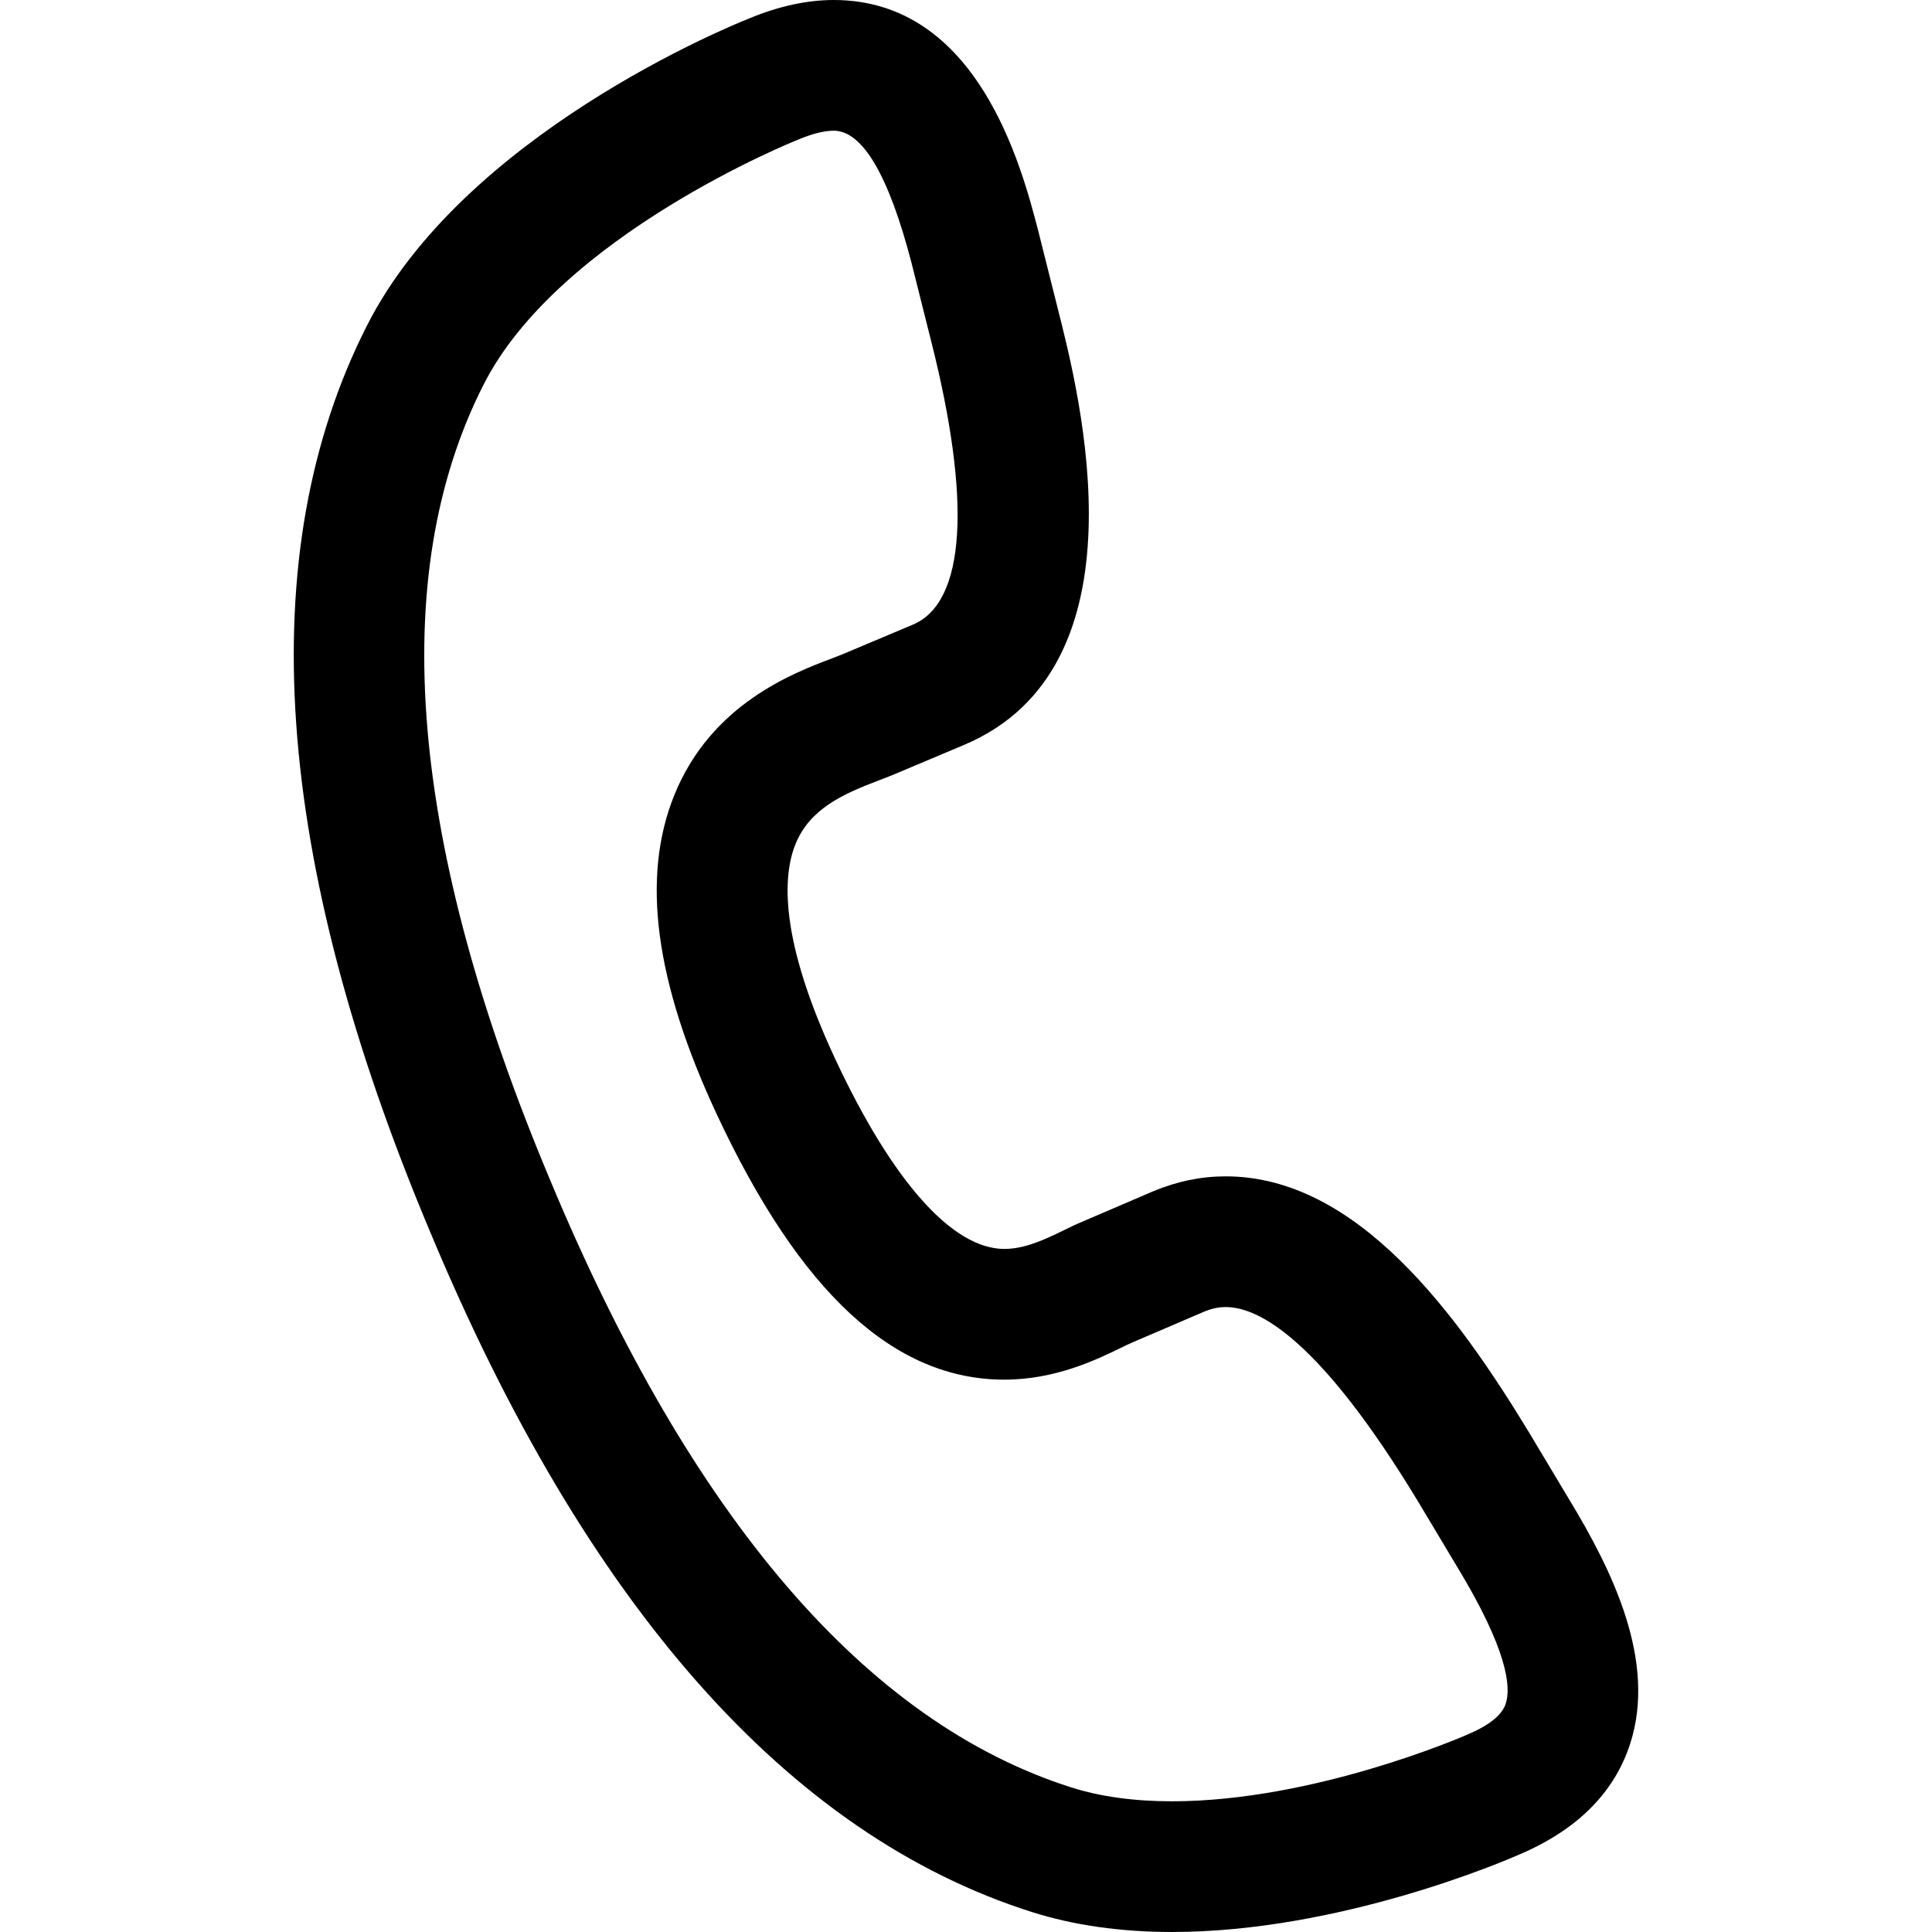
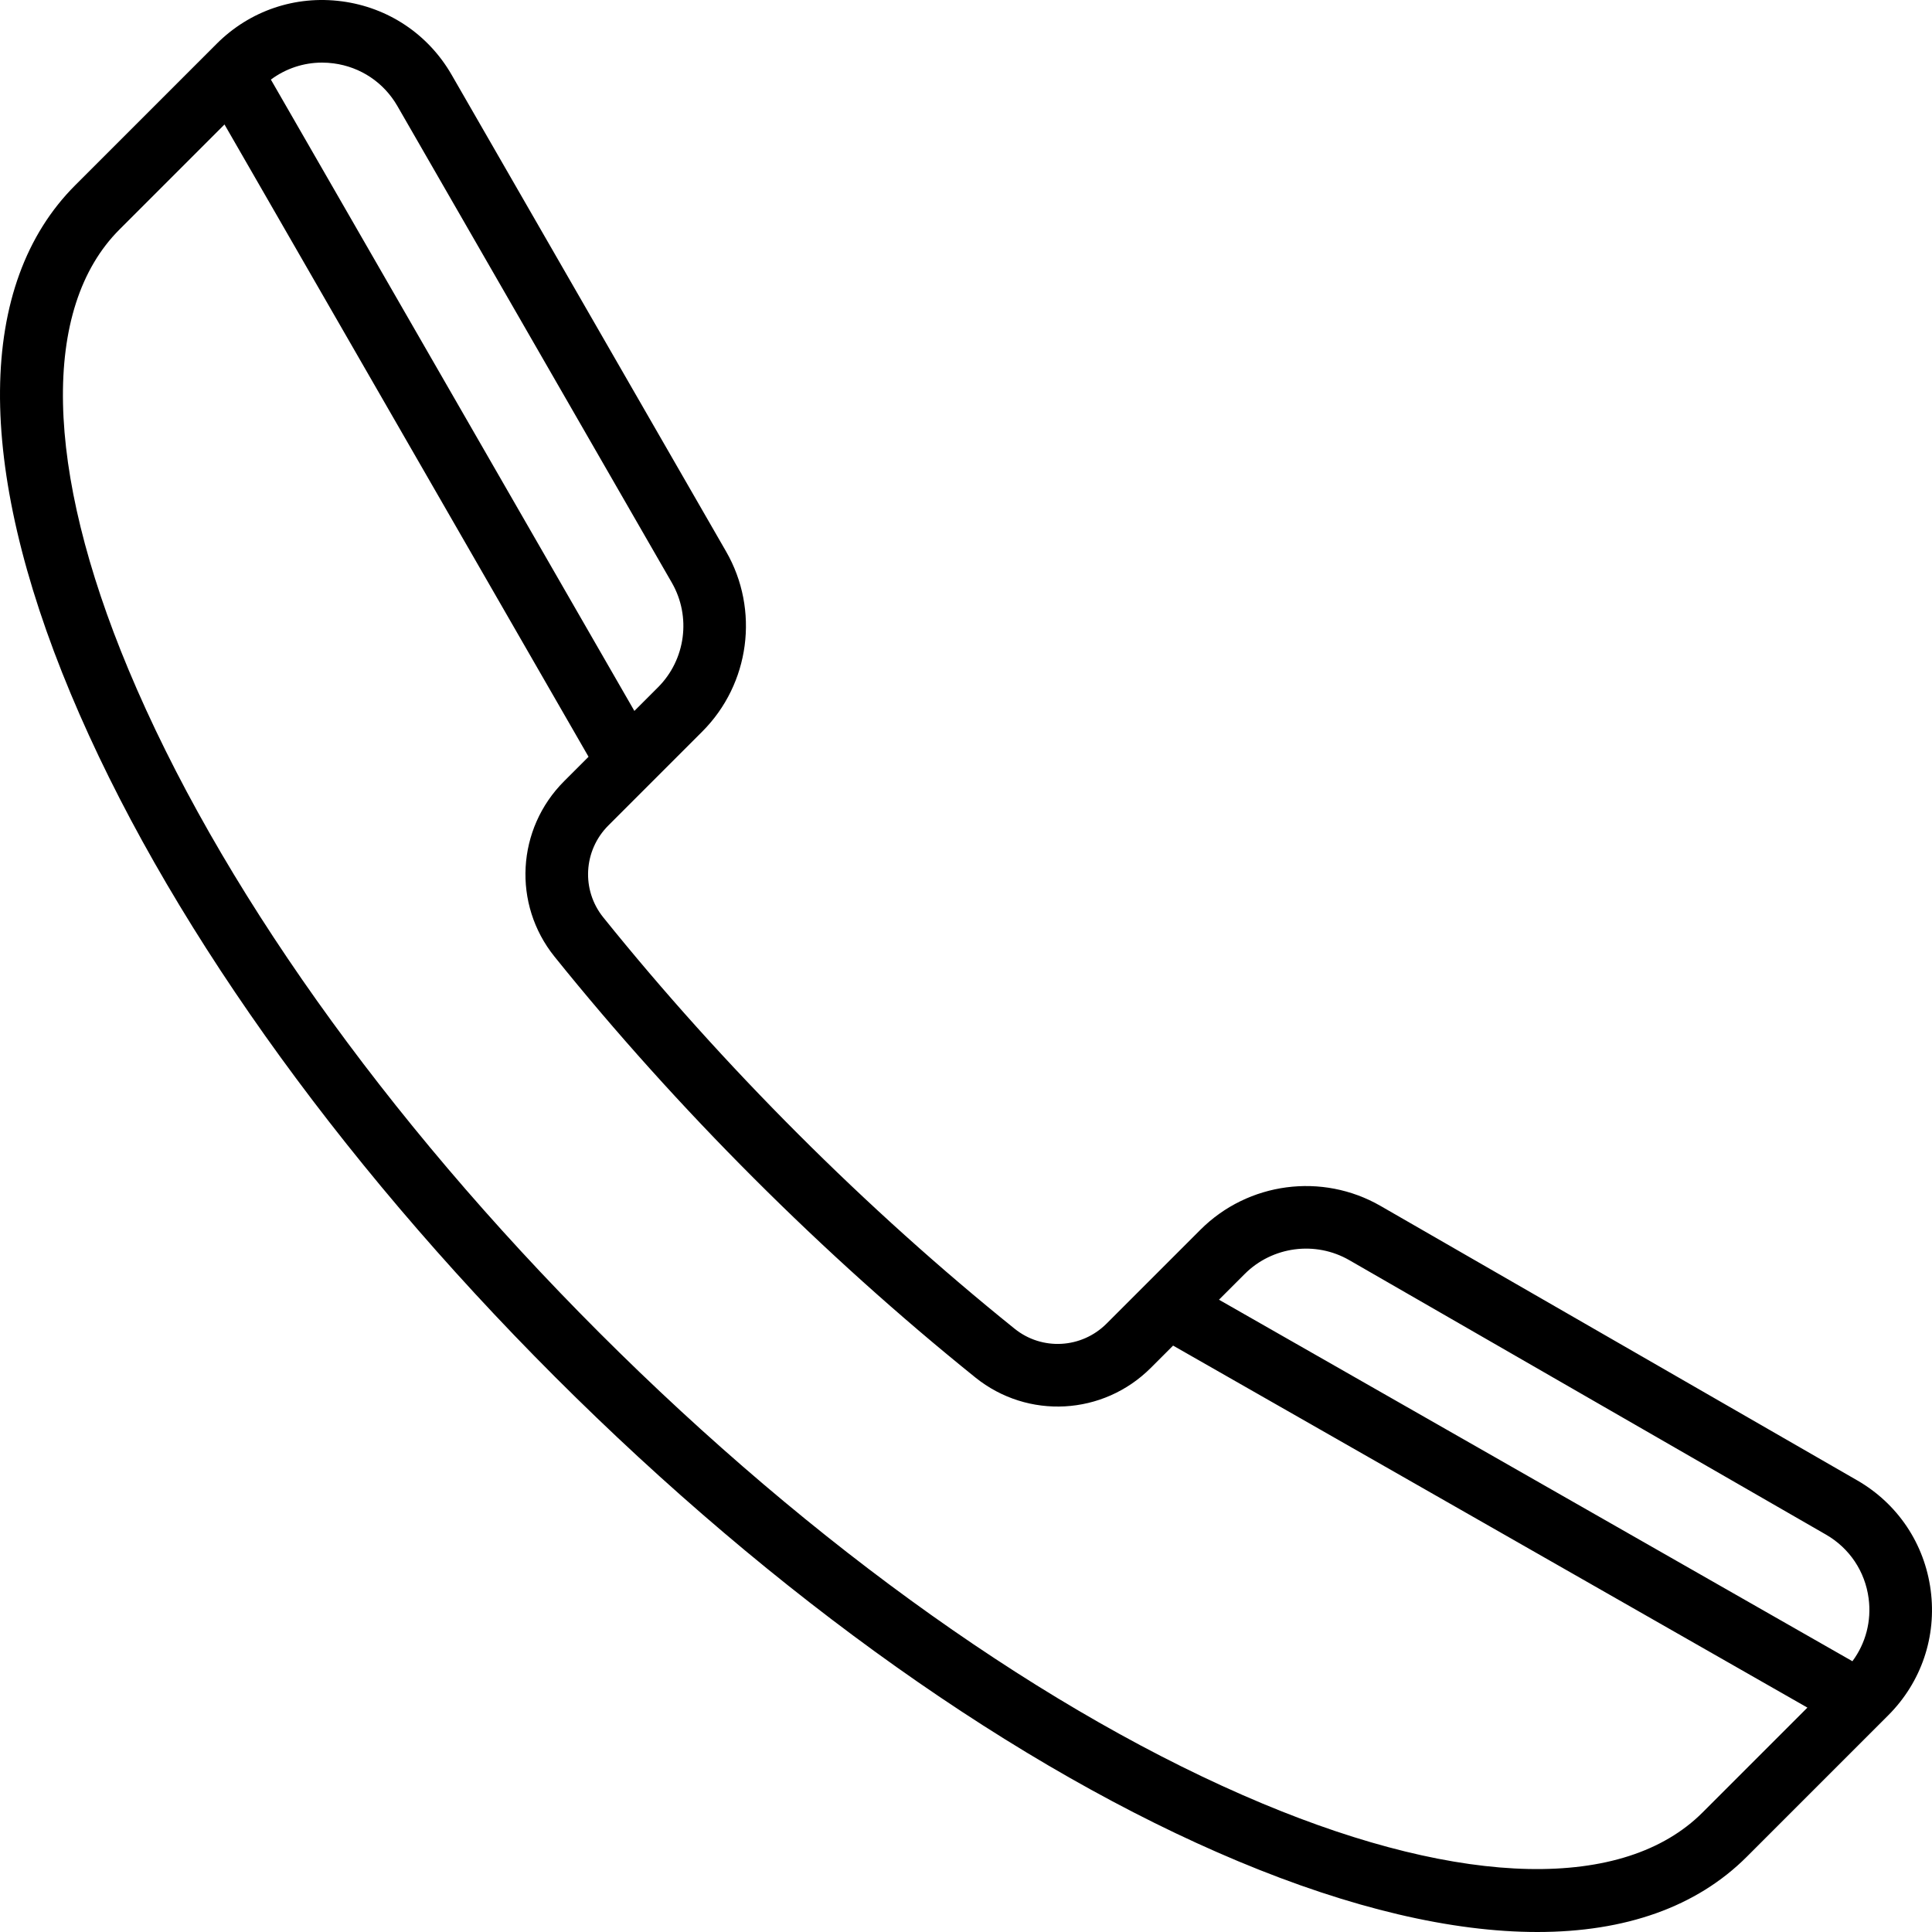
- <svg xmlns="http://www.w3.org/2000/svg" version="1.1" id="Capa_1" x="0px" y="0px" viewBox="0 0 221.719 221.719" style="enable-background:new 0 0 221.719 221.719;" xml:space="preserve">
-   <path d="M180.135,172.169l-4.624-7.721C167.195,150.737,155.718,135,140.664,135c-2.789,0-5.551,0.561-8.285,1.697l-8.08,3.465  c-0.738,0.306-1.455,0.654-2.214,1.023c-2.068,1.006-4.413,2.145-6.825,2.145c-5.95,0-12.844-7.743-19.409-21.802  c-6.443-13.799-6.032-21.033-4.553-24.673c1.632-4.016,5.427-5.733,9.504-7.276c0.567-0.215,1.079-0.41,1.577-0.615l8.182-3.445  c21.316-8.914,13.386-40.065,10.786-50.278l-2.205-8.781C117.257,19.223,112.259,0,95.681,0c-3.069,0-6.343,0.715-9.728,2.126  c-2.221,0.882-32.785,13.358-43.858,35.276c-13.234,26.089-10.787,61.074,7.266,103.961c17.918,42.941,41.153,69.206,69.06,78.064  c4.787,1.521,10.197,2.291,16.081,2.291c0,0,0.002,0,0.003,0c19.259,0,38.27-8.194,39.813-8.874  c6.64-2.813,10.932-7.088,12.756-12.707C190.166,190.608,184.979,180.168,180.135,172.169z M172.805,195.507  c-0.424,1.306-1.898,2.498-4.378,3.542c-0.041,0.018-0.091,0.039-0.133,0.058c-0.172,0.076-17.38,7.613-33.793,7.612  c-4.342,0-8.225-0.534-11.541-1.588c-23.511-7.463-43.615-30.86-59.766-69.565c-16.271-38.657-18.871-69.401-7.717-91.389  c8.661-17.143,35.776-28.018,36.042-28.122c0.054-0.022,0.107-0.043,0.16-0.065C93.223,15.342,94.607,15,95.681,15  c3.305,0,6.313,5.126,8.927,15.173l2.195,8.744c4.736,18.6,4.015,30.234-2.048,32.77l-8.143,3.43  c-0.324,0.134-0.703,0.275-1.121,0.434c-4.498,1.703-13.858,5.245-18.091,15.657c-3.841,9.448-2.251,21.442,4.856,36.668  c9.572,20.493,20.367,30.455,33.002,30.455c5.864,0,10.571-2.288,13.383-3.654c0.518-0.252,0.981-0.483,1.479-0.689l8.092-3.47  c0.835-0.348,1.637-0.517,2.451-0.517c3.895,0,10.879,3.857,22.001,22.191l4.621,7.716  C172.98,189.311,173.43,193.581,172.805,195.507z" />
+ <svg xmlns="http://www.w3.org/2000/svg" version="1.1" viewBox="0 0 463.009 463.009" enable-background="new 0 0 463.009 463.009">
  <g>
- </g>
-   <g>
- </g>
-   <g>
- </g>
-   <g>
- </g>
-   <g>
- </g>
-   <g>
- </g>
-   <g>
- </g>
-   <g>
- </g>
-   <g>
- </g>
-   <g>
- </g>
-   <g>
- </g>
-   <g>
- </g>
-   <g>
- </g>
-   <g>
- </g>
-   <g>
- </g>
+     <path d="m462.692,381.085c-1.472-11.126-7.895-20.719-17.62-26.318l-114.226-65.767c-13.99-8.055-31.738-5.71-43.157,5.708l-22.499,22.499c-5.987,5.988-15.459,6.518-22.028,1.231-17.737-14.272-35.201-29.979-51.906-46.685-16.705-16.705-32.412-34.168-46.685-51.906-5.287-6.57-4.758-16.041 1.231-22.029l22.498-22.499c11.418-11.417 13.766-29.163 5.709-43.156l-65.767-114.226c-5.6-9.726-15.192-16.148-26.318-17.62-11.127-1.475-22.06,2.236-29.996,10.172l-33.901,33.902c-23.661,23.662-24.041,66.944-1.07,121.875 22.088,52.818 63.308,110.962 116.065,163.721 52.759,52.758 110.903,93.978 163.722,116.066 27.039,11.307 51.253,16.957 71.697,16.956 21.088,0 38.163-6.013 50.178-18.027l33.901-33.902c7.935-7.936 11.643-18.869 10.172-29.995zm-139.33-79.086l114.226,65.767c5.649,3.252 9.379,8.824 10.233,15.286 0.718,5.423-0.691,10.763-3.885,15.066l-151.805-86.638 6.165-6.165c6.631-6.631 16.941-7.994 25.066-3.316zm-243.406-286.811c6.463,0.855 12.034,4.585 15.286,10.234l65.767,114.226c4.68,8.127 3.316,18.435-3.315,25.065l-5.663,5.663-87.114-151.303c3.561-2.637 7.82-4.069 12.26-4.069 0.921-1.77636e-15 1.85,0.061 2.779,0.184zm328.055,419.187c-18.798,18.798-57.244,18.01-105.48-2.162-51.06-21.352-107.491-61.424-158.901-112.833-51.41-51.41-91.482-107.842-112.834-158.901-20.173-48.237-20.96-86.683-2.162-105.482l25.167-25.168 87.245,151.532-5.851,5.851c-11.415,11.416-12.409,29.488-2.311,42.04 14.609,18.156 30.68,36.024 47.764,53.108 17.086,17.085 34.954,33.156 53.109,47.765 12.55,10.098 30.622,9.105 42.04-2.312l5.338-5.338 152.016,86.759-25.14,25.141z" />
+   </g>
</svg>
